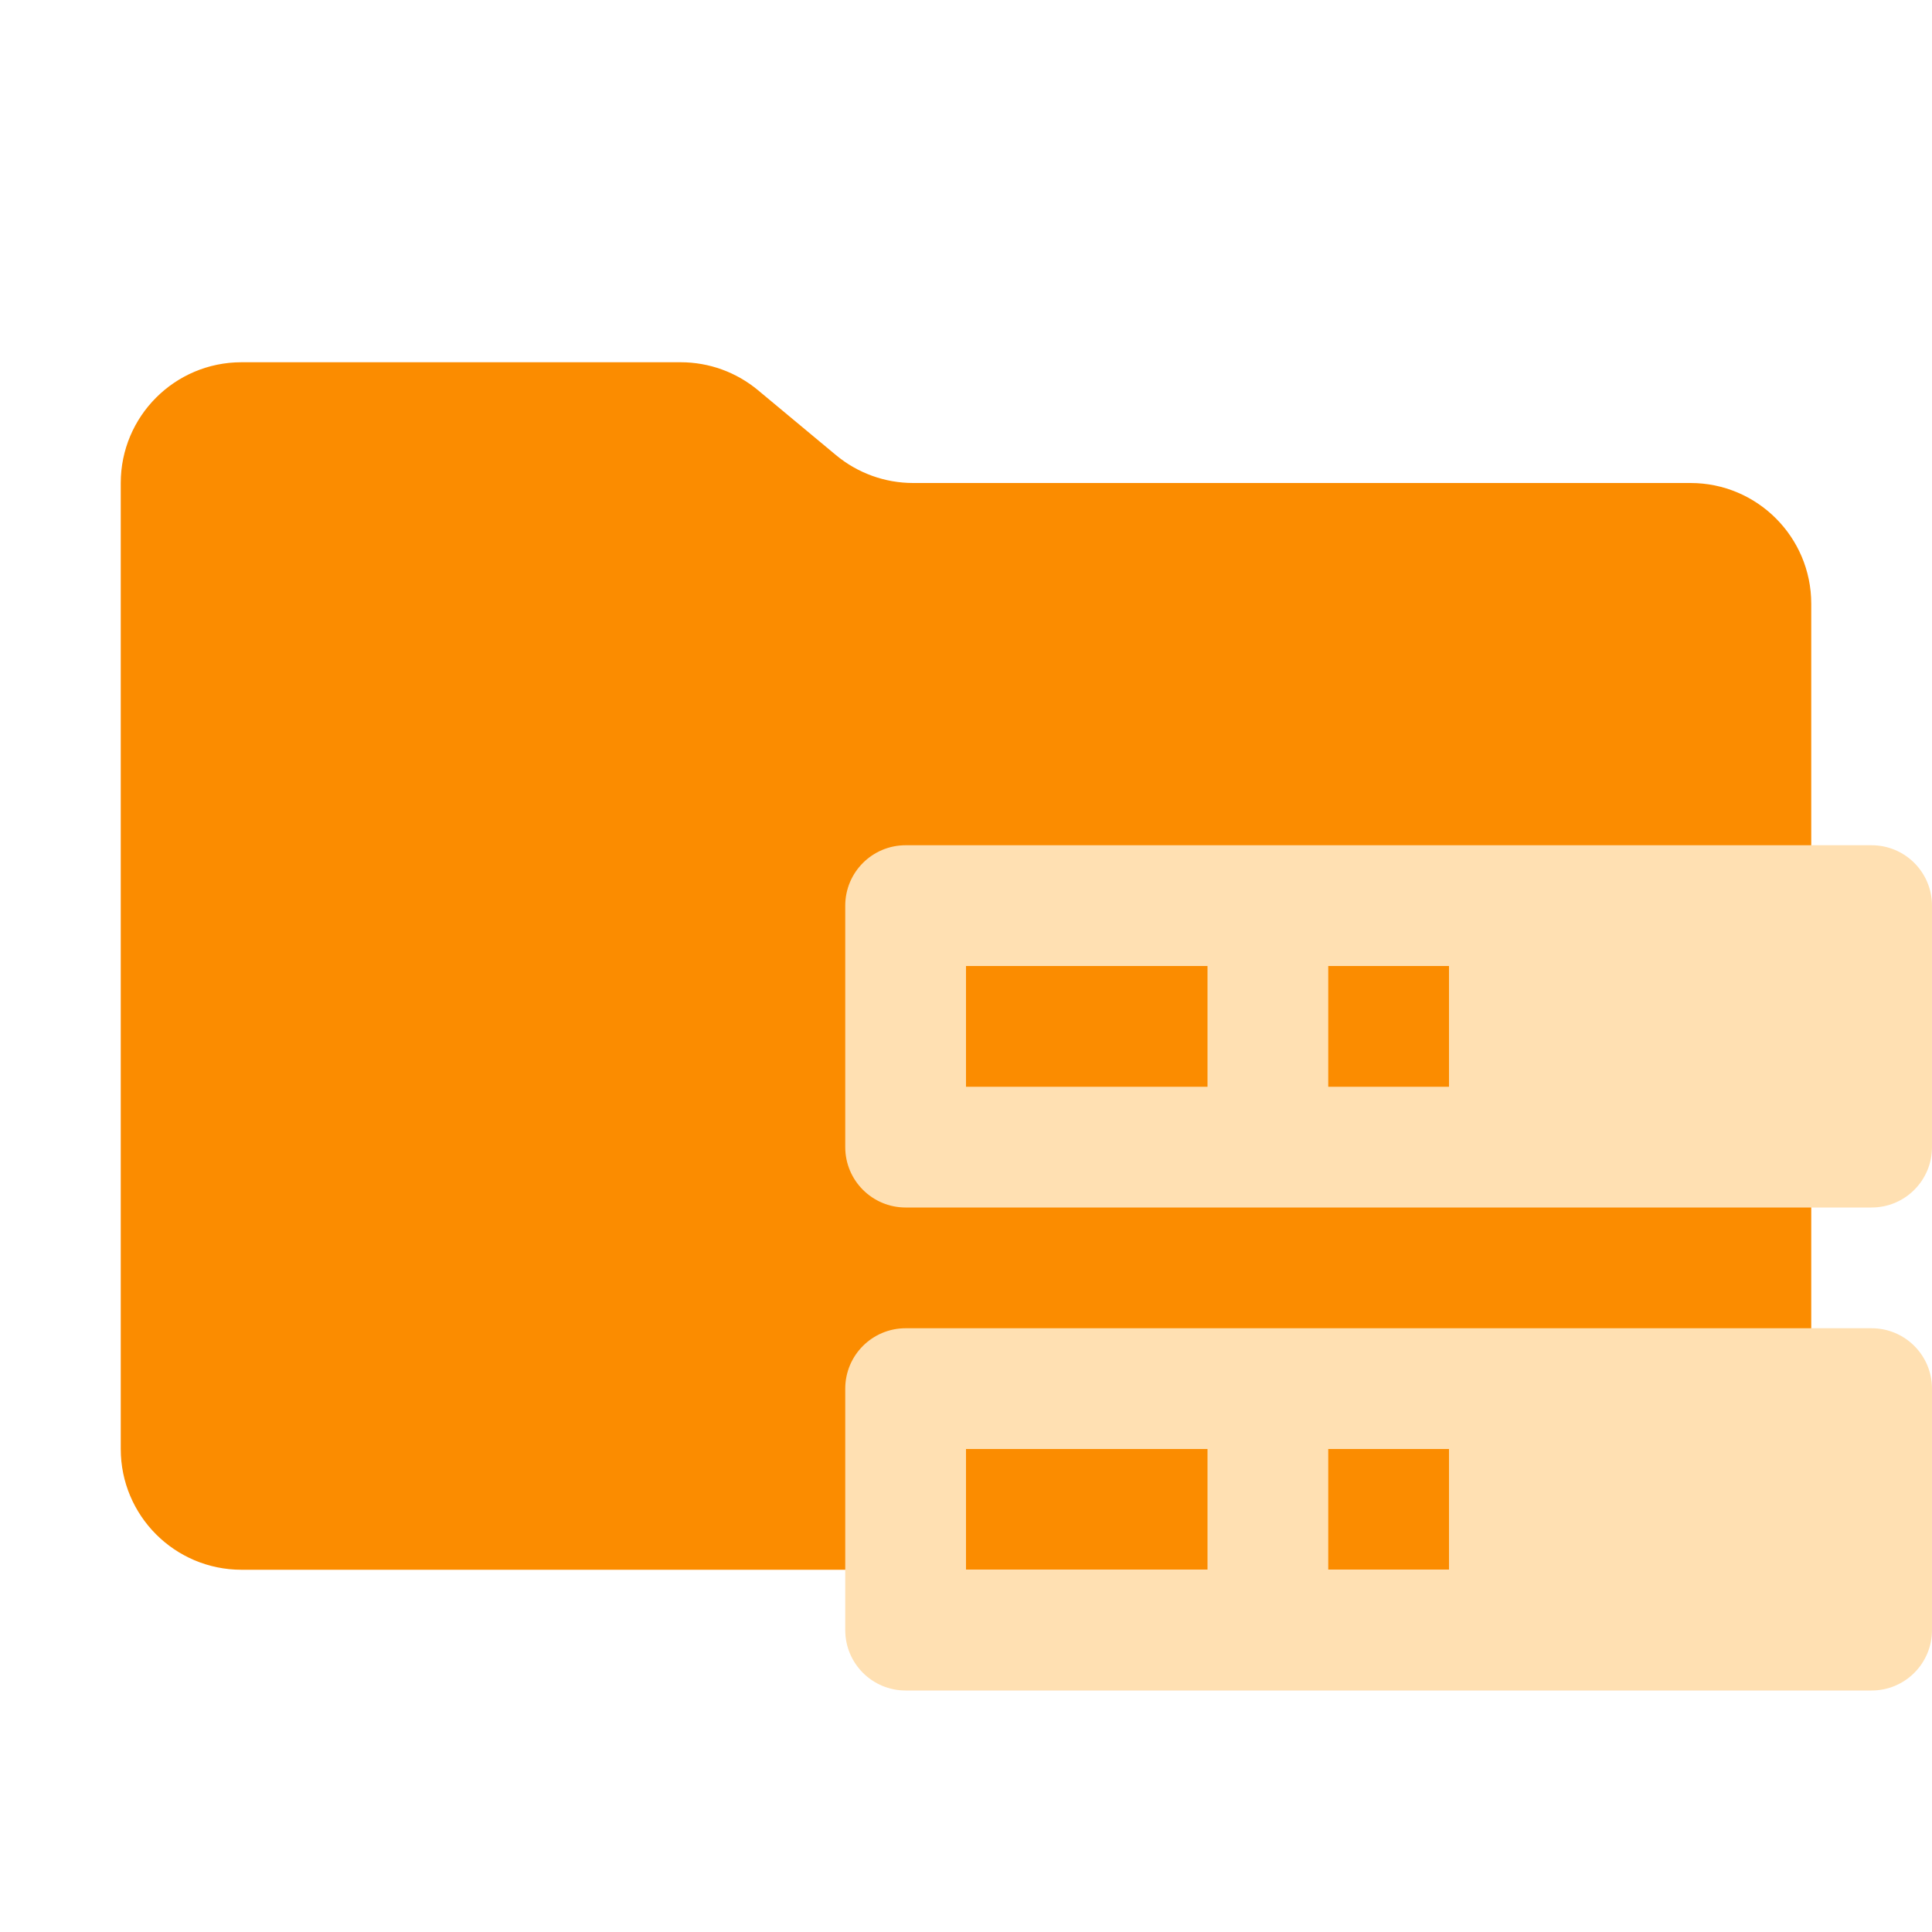
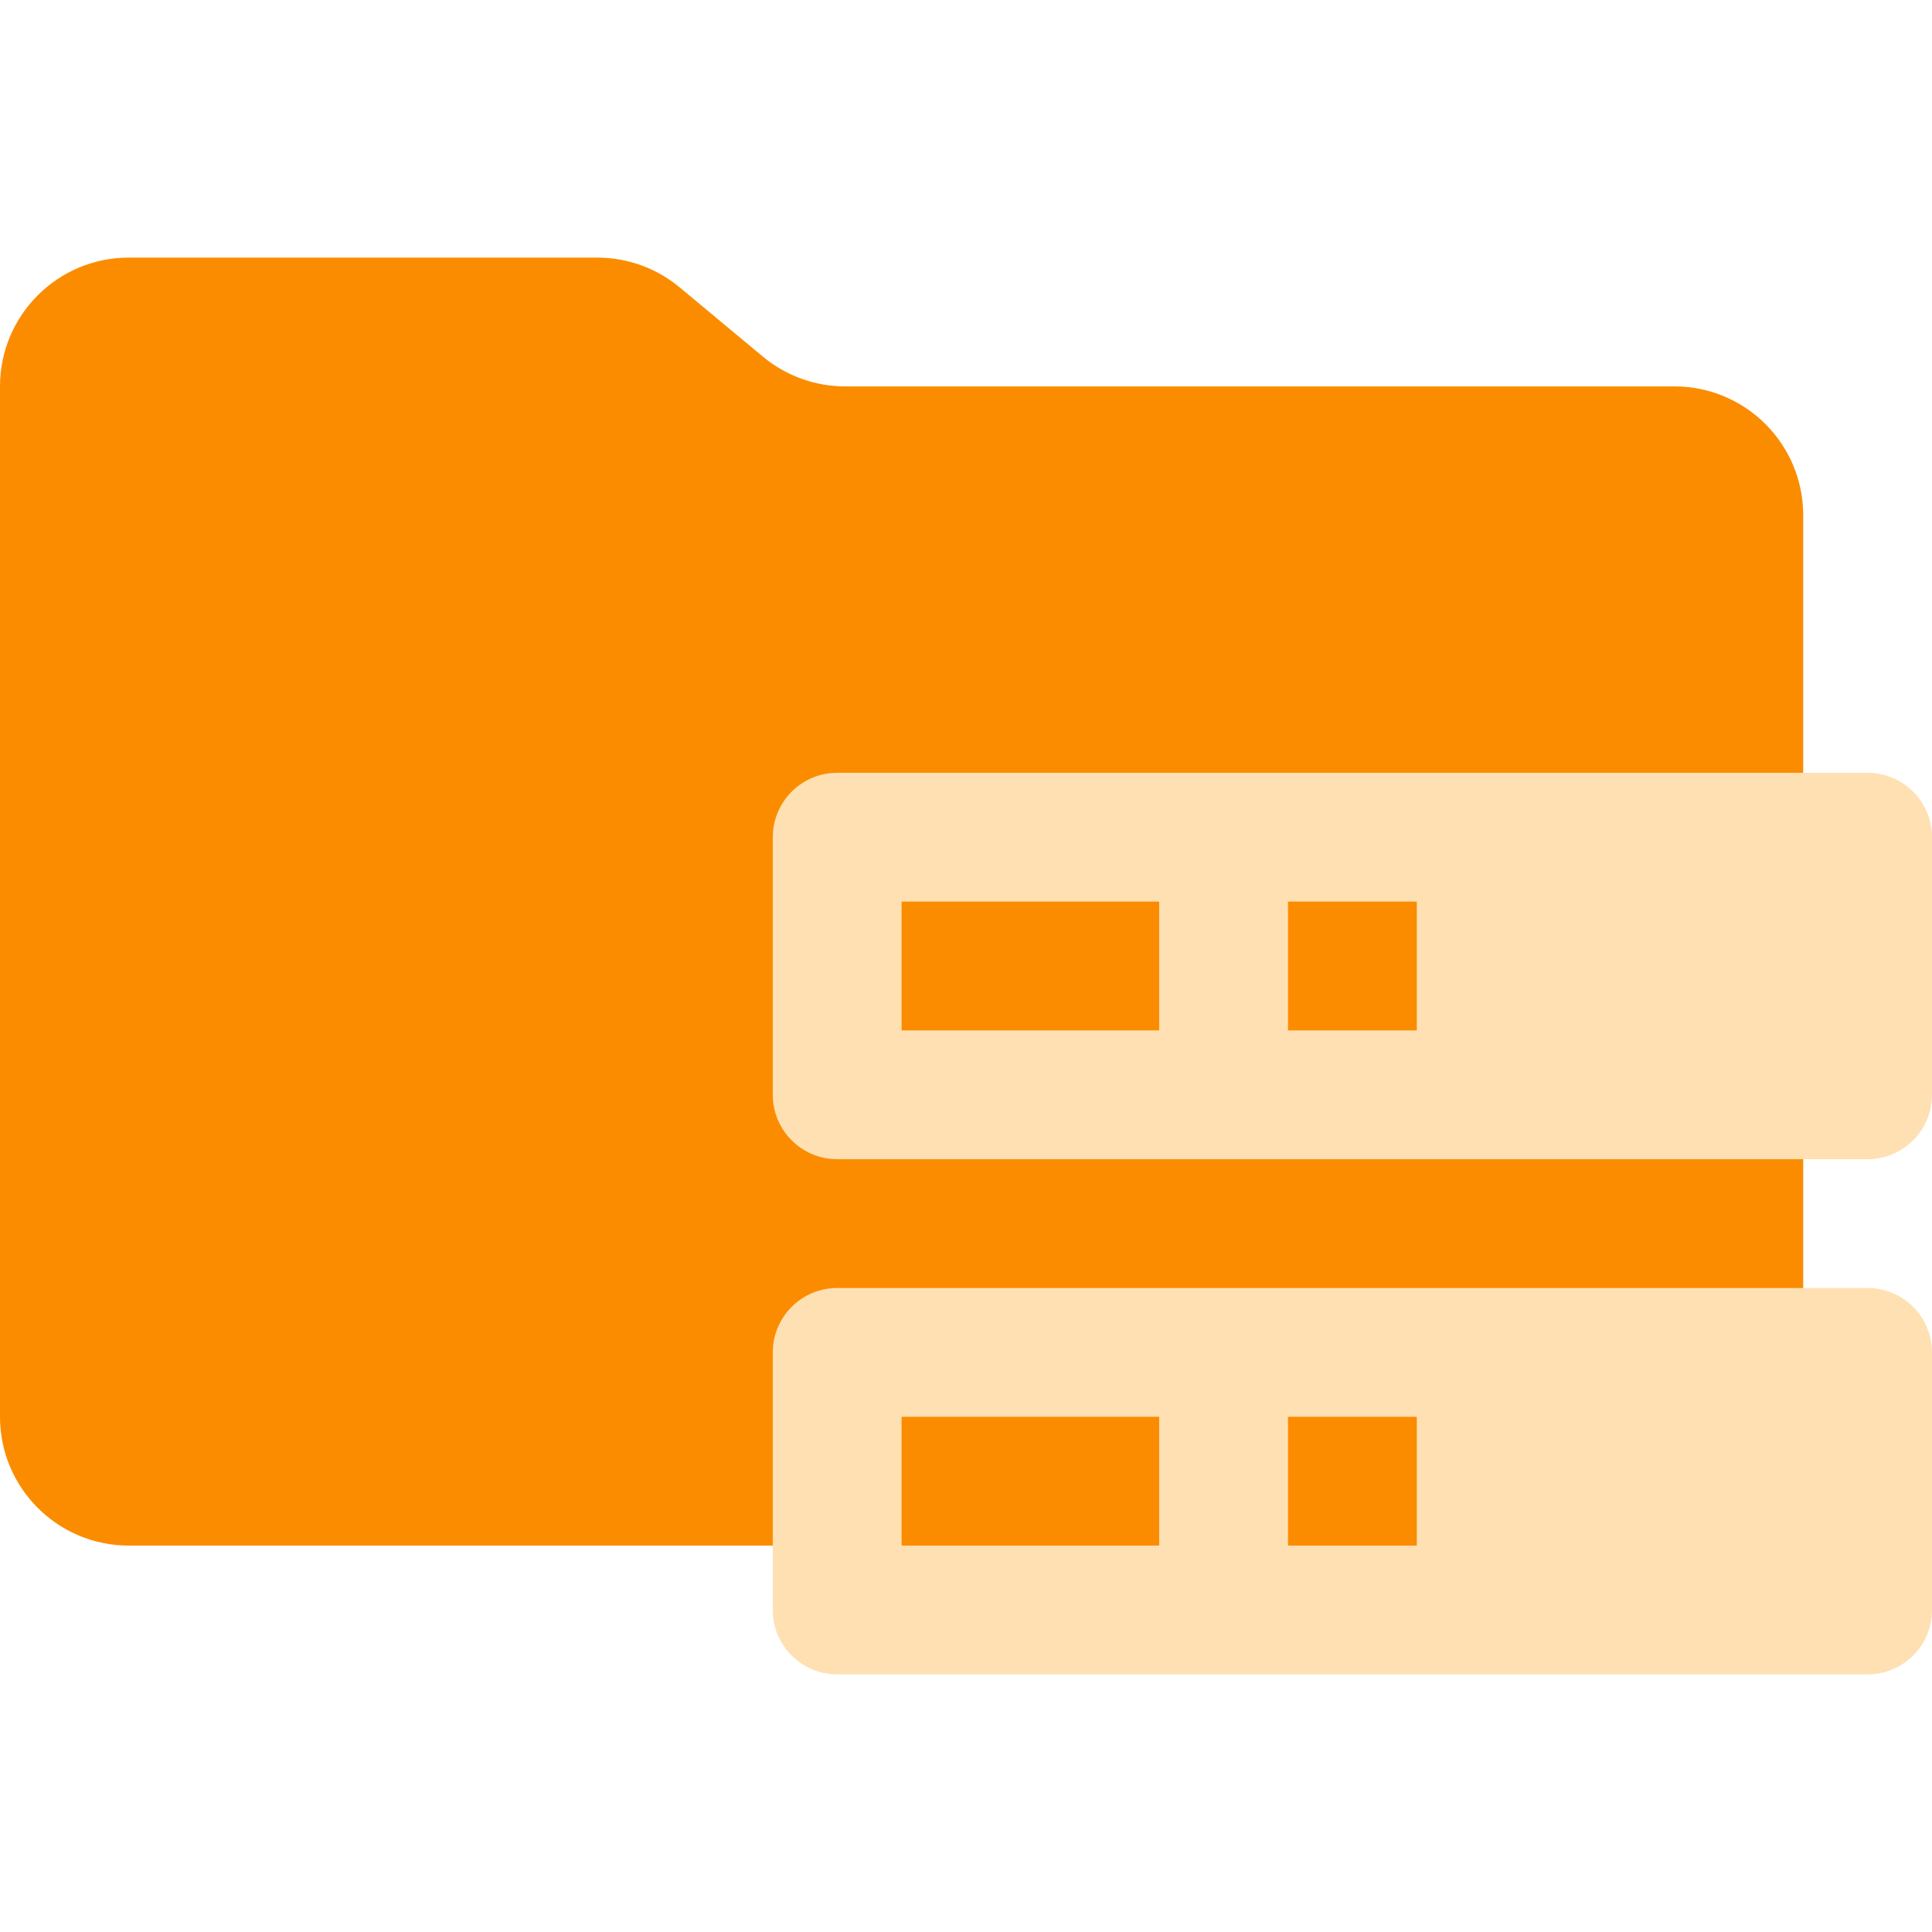
- <svg xmlns="http://www.w3.org/2000/svg" viewBox="0 0 16 16">
+ <svg xmlns="http://www.w3.org/2000/svg" viewBox="1 1 15 15">
  <path fill="#fb8c00" d="m6.922 3.768l-.644-.536A1 1 0 0 0 5.638 3H2a1 1 0 0 0-1 1v8a1 1 0 0 0 1 1h12a1 1 0 0 0 1-1V5a1 1 0 0 0-1-1H7.562a1 1 0 0 1-.64-.232" />
  <path fill="#ffe0b2" d="M7 7.5v2a.5.5 0 0 0 .5.5h8a.5.5 0 0 0 .5-.5v-2a.5.5 0 0 0-.5-.5h-8a.5.5 0 0 0-.5.5M10 9H8V8h2zm2 0h-1V8h1zm-5 2.5v2a.5.5 0 0 0 .5.5h8a.5.5 0 0 0 .5-.5v-2a.5.5 0 0 0-.5-.5h-8a.5.5 0 0 0-.5.5m3 1.5H8v-1h2zm2 0h-1v-1h1z" />
</svg>
